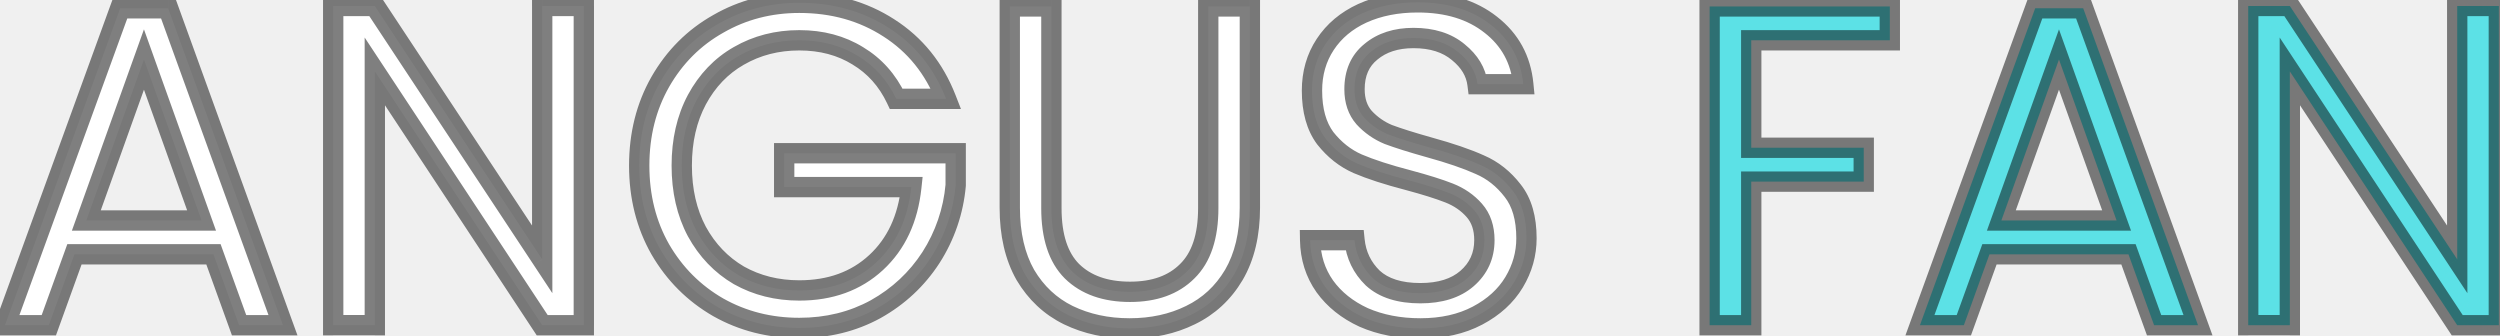
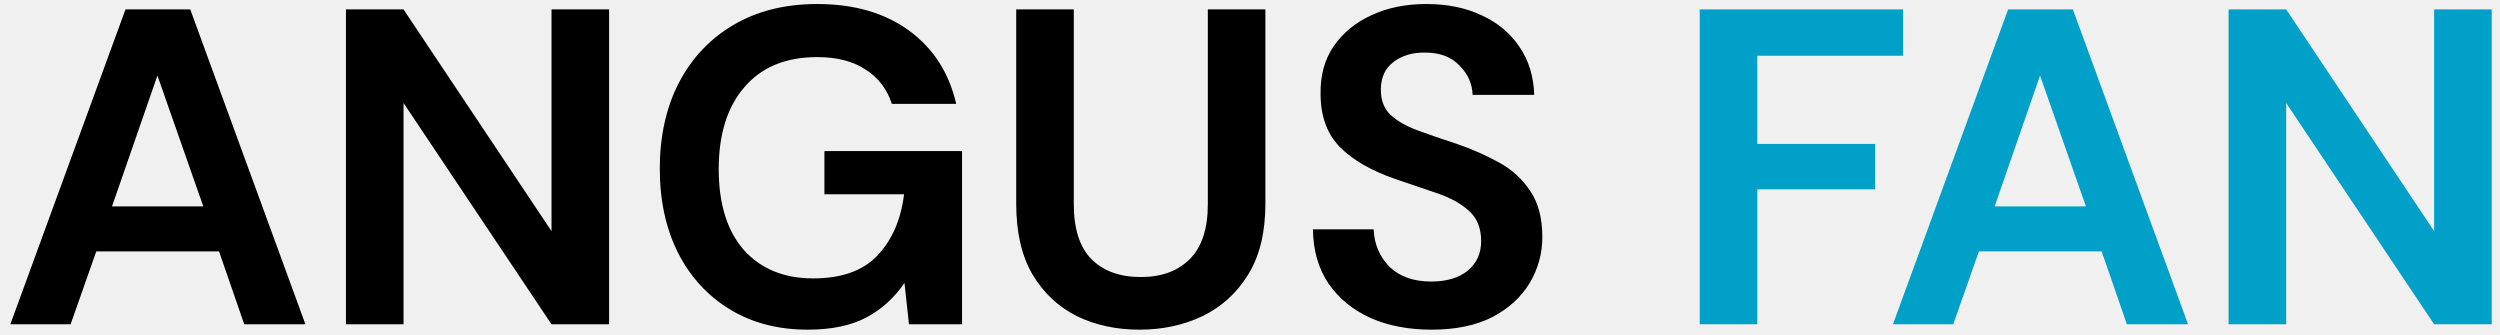
- <svg xmlns="http://www.w3.org/2000/svg" width="246" height="33" fill="none" viewBox="0 0 246 33">
-   <path fill="#fff" d="M21.005 25.025H7.325L4.805 32H.485L11.825.815h4.725L27.845 32h-4.32l-2.52-6.975Zm-1.17-3.33-5.67-15.84-5.67 15.84h11.34ZM57.447 32h-4.095L36.882 7.025V32h-4.095V.59h4.095l16.47 24.93V.59h4.095V32Zm30.74-22.275c-.87-1.83-2.13-3.24-3.78-4.23-1.65-1.02-3.57-1.53-5.76-1.53s-4.17.51-5.94 1.53c-1.74.99-3.12 2.43-4.14 4.32-.99 1.86-1.484 4.02-1.484 6.48 0 2.46.495 4.62 1.485 6.48 1.02 1.86 2.4 3.3 4.14 4.32 1.77.99 3.75 1.485 5.94 1.485 3.06 0 5.58-.915 7.56-2.745 1.98-1.83 3.135-4.305 3.465-7.425h-12.51v-3.33h16.875v3.15c-.24 2.58-1.05 4.95-2.43 7.11-1.38 2.13-3.195 3.825-5.445 5.085-2.25 1.23-4.755 1.845-7.515 1.845-2.91 0-5.565-.675-7.965-2.025-2.4-1.38-4.305-3.285-5.715-5.715-1.38-2.43-2.07-5.175-2.07-8.235 0-3.06.69-5.805 2.07-8.235 1.41-2.46 3.315-4.365 5.715-5.715 2.4-1.38 5.055-2.07 7.965-2.07 3.33 0 6.27.825 8.82 2.475 2.58 1.65 4.455 3.975 5.625 6.975h-4.905Zm15.27-9.09V20.48c0 2.79.675 4.86 2.025 6.21 1.38 1.35 3.285 2.025 5.715 2.025 2.4 0 4.275-.675 5.625-2.025 1.38-1.35 2.07-3.42 2.07-6.21V.635h4.095v19.8c0 2.61-.525 4.815-1.575 6.615-1.05 1.77-2.475 3.09-4.275 3.96-1.77.87-3.765 1.305-5.985 1.305s-4.23-.435-6.03-1.305c-1.77-.87-3.18-2.19-4.23-3.96-1.02-1.8-1.53-4.005-1.53-6.615V.635h4.095Zm36.307 31.68c-2.07 0-3.93-.36-5.58-1.08-1.62-.75-2.895-1.77-3.825-3.06-.93-1.32-1.41-2.835-1.44-4.545h4.365c.15 1.47.75 2.715 1.8 3.735 1.08.99 2.64 1.485 4.68 1.485 1.95 0 3.48-.48 4.59-1.44 1.14-.99 1.71-2.25 1.71-3.78 0-1.2-.33-2.175-.99-2.925-.66-.75-1.485-1.32-2.475-1.71-.99-.39-2.325-.81-4.005-1.26-2.07-.54-3.735-1.08-4.995-1.62-1.23-.54-2.295-1.38-3.195-2.52-.87-1.17-1.305-2.73-1.305-4.68 0-1.71.435-3.225 1.305-4.545.87-1.32 2.085-2.34 3.645-3.06 1.59-.72 3.405-1.08 5.445-1.08 2.94 0 5.34.735 7.2 2.205 1.89 1.47 2.955 3.42 3.195 5.85h-4.5c-.15-1.2-.78-2.25-1.89-3.15-1.11-.93-2.58-1.395-4.41-1.395-1.71 0-3.105.45-4.185 1.35-1.08.87-1.62 2.1-1.62 3.69 0 1.14.315 2.07.945 2.79a6.713 6.713 0 0 0 2.385 1.665c.96.36 2.295.78 4.005 1.26 2.07.57 3.735 1.14 4.995 1.71 1.26.54 2.34 1.395 3.24 2.565.9 1.14 1.35 2.7 1.35 4.68 0 1.53-.405 2.97-1.215 4.32s-2.01 2.445-3.6 3.285c-1.59.84-3.465 1.26-5.625 1.26Z" />
-   <path fill="#5CE1E6" d="M185.957.635v3.33h-13.635V14.54h11.07v3.33h-11.07V32h-4.095V.635h17.73Zm23.486 24.39h-13.68L193.243 32h-4.321L200.263.815h4.725L216.283 32h-4.32l-2.52-6.975Zm-1.17-3.33-5.67-15.84-5.67 15.84h11.34ZM245.885 32h-4.095L225.32 7.025V32h-4.095V.59h4.095l16.47 24.93V.59h4.095V32Z" />
-   <path fill="#000" fill-opacity=".5" d="m21.005 25.025.94-.34-.238-.66h-.702v1Zm-13.68 0v-1h-.702l-.239.66.941.34ZM4.805 32v1h.702l.239-.66-.941-.34Zm-4.32 0-.94-.342L-.943 33H.485v-1ZM11.825.815v-1h-.7l-.24.658.94.342Zm4.725 0 .94-.34-.239-.66h-.701v1ZM27.845 32v1h1.426l-.486-1.34-.94.34Zm-4.32 0-.94.34.238.66h.702v-1Zm-3.69-10.305v1h1.42l-.479-1.337-.941.337Zm-5.67-15.84.942-.337-.942-2.63-.941 2.63.941.337Zm-5.67 15.84-.941-.337-.48 1.337h1.421v-1Zm12.51 2.33H7.325v2h13.68v-2Zm-14.62.66-2.52 6.975 1.88.68 2.52-6.975-1.88-.68ZM4.804 31H.485v2h4.32v-2Zm-3.38 1.342 11.34-31.185-1.88-.684-11.34 31.185 1.88.684Zm10.4-30.527h4.725v-2h-4.725v2Zm3.785-.66 11.295 31.186 1.88-.681L17.49.474l-1.88.682ZM27.845 31h-4.32v2h4.32v-2Zm-3.38.66-2.52-6.975-1.88.68 2.52 6.975 1.88-.68Zm-3.689-10.302-5.67-15.84-1.883.674 5.67 15.84 1.883-.674Zm-7.553-15.84-5.67 15.84 1.884.674 5.67-15.84-1.883-.674ZM8.495 22.695h11.34v-2H8.495v2ZM57.447 32v1h1v-1h-1Zm-4.095 0-.834.55.296.45h.538v-1ZM36.882 7.025l.835-.55-1.835-2.783v3.333h1Zm0 24.975v1h1v-1h-1Zm-4.095 0h-1v1h1v-1Zm0-31.41v-1h-1v1h1Zm4.095 0 .835-.551-.297-.449h-.538v1Zm16.47 24.93-.834.551 1.834 2.777V25.52h-1Zm0-24.93v-1h-1v1h1Zm4.095 0h1v-1h-1v1Zm0 30.41h-4.095v2h4.095v-2Zm-3.26.45L37.717 6.474l-1.67 1.102 16.47 24.974 1.67-1.1ZM35.882 7.024V32h2V7.025h-2Zm1 23.975h-4.095v2h4.095v-2Zm-3.095 1V.59h-2V32h2Zm-1-30.41h4.095v-2h-4.095v2Zm3.26-.449 16.47 24.93 1.67-1.102L37.717.039l-1.67 1.102Zm18.306 24.38V.59h-2v24.93h2Zm-1-23.93h4.095v-2h-4.095v2Zm3.095-1V32h2V.59h-2Zm31.74 9.135-.902.43.271.57h.632v-1Zm-3.78-4.23-.525.85.011.007.515-.857Zm-11.7 0 .495.87.005-.004-.5-.866Zm-4.14 4.32-.88-.475-.002.005.883.47Zm0 12.96-.882.47.006.01.877-.48Zm4.14 4.32-.505.863.009.005.009.005.488-.873Zm13.5-1.26.68.734-.68-.734Zm3.466-7.425.994.105.117-1.105h-1.111v1Zm-12.51 0h-1v1h1v-1Zm0-3.33v-1h-1v1h1Zm16.875 0h1v-1h-1v1Zm0 3.15.996.093.004-.047v-.046h-1Zm-2.43 7.11.84.544.003-.006-.843-.538Zm-5.445 5.085.48.877.008-.005-.488-.872Zm-15.48-.18-.499.867.009.005.49-.872Zm-5.715-5.715-.87.494.005.008.865-.502Zm0-16.47-.868-.497-.002.003.87.494Zm5.715-5.715.49.872.008-.005-.498-.867Zm16.785.405-.543.84.004.002.539-.842Zm5.625 6.975v1h1.463l-.531-1.363-.932.363Zm-4.002-.43c-.95-1.997-2.34-3.56-4.169-4.657l-1.029 1.714c1.472.884 2.602 2.14 3.392 3.802l1.806-.858Zm-4.157-4.65c-1.828-1.13-3.935-1.68-6.286-1.68v2c2.029 0 3.762.47 5.234 1.38l1.052-1.7Zm-6.286-1.68c-2.352 0-4.507.55-6.44 1.664l1 1.732c1.606-.926 3.412-1.396 5.44-1.396v-2Zm-6.435 1.66C70.3 5.716 68.79 7.299 67.688 9.34l1.76.95c.938-1.738 2.19-3.035 3.754-3.926l-.989-1.738Zm-4.528 4.72c-1.079 2.027-1.602 4.354-1.602 6.95h2c0-2.324.467-4.317 1.368-6.01l-1.766-.94Zm-1.602 6.95c0 2.596.523 4.923 1.602 6.95l1.766-.94c-.901-1.693-1.368-3.686-1.368-6.01h-2Zm1.608 6.96c1.102 2.01 2.607 3.587 4.511 4.703l1.012-1.726c-1.576-.924-2.832-2.228-3.77-3.938l-1.753.962Zm4.529 4.713c1.93 1.08 4.081 1.612 6.428 1.612v-2c-2.033 0-3.843-.458-5.452-1.358l-.976 1.746Zm6.428 1.612c3.275 0 6.049-.987 8.239-3.01L85.53 25.1c-1.77 1.637-4.036 2.48-6.881 2.48v2Zm8.239-3.01c2.186-2.022 3.43-4.736 3.78-8.055l-1.989-.21c-.308 2.92-1.376 5.157-3.149 6.796l1.358 1.468Zm2.786-9.16h-12.51v2h12.51v-2Zm-11.51 1v-3.33h-2v3.33h2Zm-1-2.33h16.875v-2H77.163v2Zm15.875-1v3.15h2v-3.15h-2Zm.004 3.057a14.723 14.723 0 0 1-2.277 6.665l1.686 1.076a16.723 16.723 0 0 0 2.583-7.555l-1.992-.186Zm-2.273 6.66c-1.29 1.99-2.984 3.574-5.095 4.755l.977 1.745c2.39-1.338 4.326-3.145 5.796-5.413l-1.678-1.088Zm-5.086 4.75c-2.092 1.144-4.43 1.723-7.035 1.723v2c2.914 0 5.586-.651 7.995-1.968l-.96-1.754Zm-7.035 1.723c-2.748 0-5.233-.636-7.475-1.897l-.98 1.744c2.558 1.439 5.383 2.153 8.455 2.153v-2Zm-7.467-1.892c-2.245-1.291-4.025-3.07-5.348-5.35l-1.73 1.004c1.497 2.58 3.527 4.611 6.081 6.08l.997-1.734Zm-5.343-5.342c-1.287-2.265-1.94-4.837-1.94-7.741h-2c0 3.216.727 6.134 2.2 8.729l1.74-.988Zm-1.94-7.741c0-2.904.653-5.476 1.94-7.741l-1.74-.988c-1.473 2.595-2.2 5.513-2.2 8.729h2Zm1.937-7.738c1.324-2.308 3.1-4.082 5.338-5.34l-.98-1.744c-2.562 1.442-4.596 3.478-6.093 6.09l1.736.994Zm5.346-5.345c2.24-1.288 4.722-1.937 7.467-1.937v-2c-3.076 0-5.904.731-8.464 2.203l.997 1.734Zm7.467-1.937c3.156 0 5.904.78 8.277 2.315l1.086-1.68C85.284.146 82.151-.725 78.648-.725v2Zm8.281 2.317c2.392 1.53 4.135 3.683 5.232 6.496l1.864-.726c-1.243-3.187-3.25-5.684-6.018-7.454L86.93 3.592Zm6.164 5.133h-4.905v2h4.905v-2Zm10.364-8.09h1v-1h-1v1Zm2.025 26.055-.707.707.008.008.699-.715Zm11.34 0-.699-.715-.008.008.707.707Zm2.07-26.055v-1h-1v1h1Zm4.095 0h1v-1h-1v1Zm-1.575 26.415.86.51.004-.006-.864-.504Zm-4.275 3.96-.435-.9-.006.003.441.897Zm-12.015 0-.441.897.006.003.435-.9Zm-4.23-3.96-.87.493.005.009.005.008.86-.51ZM99.362.635v-1h-1v1h1Zm3.095 0V20.48h2V.635h-2Zm0 19.845c0 2.933.709 5.308 2.318 6.917l1.414-1.414c-1.09-1.091-1.732-2.856-1.732-5.503h-2Zm2.326 6.925c1.612 1.577 3.794 2.31 6.414 2.31v-2c-2.239 0-3.868-.617-5.015-1.74l-1.399 1.43Zm6.414 2.31c2.594 0 4.75-.735 6.332-2.318l-1.414-1.414c-1.117 1.117-2.711 1.732-4.918 1.732v2Zm6.325-2.31c1.644-1.608 2.37-3.986 2.37-6.925h-2c0 2.642-.653 4.404-1.769 5.495l1.399 1.43Zm2.37-6.925V.635h-2V20.48h2Zm-1-18.845h4.095v-2h-4.095v2Zm3.095-1v19.8h2V.635h-2Zm0 19.8c0 2.477-.498 4.498-1.438 6.111l1.727 1.008c1.159-1.987 1.711-4.376 1.711-7.119h-2Zm-1.435 6.105c-.953 1.606-2.232 2.788-3.85 3.57l.87 1.8c1.983-.958 3.553-2.416 4.7-4.35l-1.72-1.02Zm-3.856 3.573c-1.616.794-3.457 1.202-5.544 1.202v2c2.354 0 4.503-.462 6.426-1.408l-.882-1.794Zm-5.544 1.202c-2.086 0-3.945-.408-5.595-1.205l-.87 1.8c1.95.943 4.111 1.405 6.465 1.405v-2Zm-5.589-1.202c-1.587-.78-2.855-1.963-3.811-3.573l-1.72 1.02c1.145 1.93 2.697 3.388 4.649 4.347l.882-1.794Zm-3.801-3.556c-.915-1.615-1.4-3.64-1.4-6.122h-2c0 2.738.536 5.123 1.66 7.108l1.74-.986Zm-1.4-6.122V.635h-2v19.8h2Zm-1-18.8h4.095v-2h-4.095v2Zm34.822 29.6-.421.907.01.005.011.005.4-.917Zm-3.825-3.06-.818.576.006.009.812-.585Zm-1.44-4.545v-1h-1.018l.018 1.018 1-.018Zm4.365 0 .994-.101-.091-.899h-.903v1Zm1.8 3.735-.697.717.01.01.011.01.676-.737Zm9.27.045.654.756.001-.001-.655-.755Zm.72-6.705-.751.66.751-.66Zm-2.475-1.71-.367.93.367-.93Zm-4.005-1.26.258-.966-.006-.002-.252.968Zm-4.995-1.62-.402.916.008.003.394-.919Zm-3.195-2.52-.803.597.009.011.009.012.785-.62Zm0-9.225.834.55-.834-.55Zm3.645-3.06-.413-.911-.007.003.42.908Zm12.645 1.125-.621.785.007.004.614-.789Zm3.195 5.85v1h1.103l-.108-1.098-.995.098Zm-4.5 0-.993.124.11.876h.883v-1Zm-1.89-3.15-.643.767.006.005.007.005.63-.777Zm-8.595-.045.627.779.006-.005.007-.006-.64-.768Zm-.675 6.48-.753.659.008.008.007.009.738-.676Zm2.385 1.665-.387.922.017.008.018.006.352-.936Zm4.005 1.26-.271.963.005.001.266-.964Zm4.995 1.71-.413.911.009.004.01.004.394-.919Zm3.24 2.565-.793.61.008.01.785-.62Zm.135 9 .857.515-.857-.515Zm-3.6 3.285-.468-.884.468.884Zm-5.625.26c-1.953 0-3.674-.34-5.181-.997l-.799 1.833c1.793.783 3.792 1.164 5.98 1.164v-2Zm-5.16-.988c-1.484-.686-2.617-1.603-3.434-2.737l-1.623 1.17c1.043 1.446 2.46 2.57 4.216 3.382l.841-1.815Zm-3.428-2.728c-.808-1.146-1.231-2.464-1.258-3.986l-1.999.035c.033 1.897.57 3.61 1.622 5.103l1.635-1.152Zm-2.257-2.969h4.365v-2h-4.365v2Zm3.37-.898c.173 1.701.877 3.165 2.098 4.35l1.393-1.434c-.879-.855-1.375-1.881-1.502-3.12l-1.989.204Zm2.119 4.37c1.326 1.216 3.164 1.748 5.356 1.748v-2c-1.889 0-3.171-.458-4.005-1.222l-1.351 1.474Zm5.356 1.748c2.11 0 3.899-.521 5.244-1.684l-1.309-1.512c-.875.757-2.146 1.196-3.935 1.196v2Zm5.245-1.685c1.362-1.183 2.055-2.72 2.055-4.535h-2c0 1.245-.448 2.228-1.366 3.025l1.311 1.51Zm2.055-4.535c0-1.392-.388-2.618-1.24-3.586l-1.501 1.322c.468.532.741 1.256.741 2.264h2Zm-1.24-3.586c-.771-.877-1.731-1.535-2.859-1.98l-.733 1.861c.852.336 1.542.817 2.091 1.44l1.501-1.32Zm-2.859-1.98c-1.04-.41-2.416-.84-4.113-1.295l-.517 1.932c1.663.445 2.957.854 3.897 1.224l.733-1.86Zm-4.119-1.297c-2.045-.533-3.657-1.058-4.854-1.571l-.787 1.838c1.323.568 3.041 1.122 5.136 1.669l.505-1.936Zm-4.845-1.568c-1.069-.469-2.006-1.201-2.813-2.224l-1.569 1.24c.993 1.258 2.186 2.204 3.578 2.816l.804-1.832Zm-2.795-2.2c-.705-.948-1.107-2.277-1.107-4.084h-2c0 2.093.467 3.884 1.502 5.277l1.605-1.194Zm-1.107-4.084c0-1.531.386-2.851 1.139-3.995l-1.669-1.1c-.987 1.496-1.47 3.206-1.47 5.095h2Zm1.139-3.995c.759-1.15 1.824-2.053 3.23-2.702l-.839-1.816c-1.714.791-3.079 1.929-4.06 3.418l1.669 1.1Zm3.223-2.699c1.44-.652 3.111-.991 5.033-.991v-2c-2.159 0-4.118.381-5.858 1.169l.825 1.822Zm5.033-.991c2.77 0 4.935.69 6.579 1.99l1.241-1.57c-2.076-1.64-4.711-2.42-7.82-2.42v2Zm6.586 1.994c1.668 1.298 2.6 2.996 2.813 5.16l1.991-.197c-.267-2.697-1.465-4.9-3.577-6.541l-1.227 1.578Zm3.809 4.061h-4.5v2h4.5v-2Zm-3.508.876c-.188-1.502-.981-2.772-2.253-3.803l-1.259 1.554c.948.769 1.415 1.599 1.527 2.497l1.985-.248Zm-2.24-3.793c-1.334-1.117-3.051-1.628-5.052-1.628v2c1.658 0 2.881.419 3.767 1.162l1.285-1.534Zm-5.052-1.628c-1.892 0-3.529.502-4.826 1.582l1.281 1.536c.863-.72 2.016-1.118 3.545-1.118v-2Zm-4.813 1.571c-1.352 1.09-1.992 2.626-1.992 4.469h2c0-1.337.439-2.26 1.247-2.911l-1.255-1.558Zm-1.992 4.469c0 1.333.373 2.513 1.192 3.449l1.505-1.317c-.441-.505-.697-1.185-.697-2.132h-2Zm1.207 3.466a7.714 7.714 0 0 0 2.736 1.911l.773-1.844a5.711 5.711 0 0 1-2.034-1.419l-1.475 1.352Zm2.771 1.925c.999.375 2.366.804 4.086 1.287l.541-1.926c-1.7-.477-3.003-.888-3.924-1.233l-.703 1.872Zm4.091 1.288c2.044.563 3.654 1.117 4.848 1.657l.825-1.822c-1.326-.6-3.046-1.186-5.142-1.763l-.531 1.928Zm4.867 1.665c1.09.468 2.037 1.21 2.841 2.256l1.585-1.22c-.996-1.294-2.209-2.262-3.639-2.874l-.787 1.838Zm2.849 2.266c.717.909 1.135 2.224 1.135 4.06h2c0-2.124-.483-3.929-1.566-5.3l-1.569 1.24Zm1.135 4.06c0 1.343-.353 2.606-1.073 3.806l1.715 1.029c.9-1.501 1.358-3.118 1.358-4.835h-2Zm-1.073 3.806c-.703 1.172-1.758 2.148-3.21 2.915l.935 1.768c1.728-.913 3.073-2.127 3.99-3.654l-1.715-1.03Zm-3.21 2.915c-1.419.75-3.128 1.144-5.157 1.144v2c2.29 0 4.331-.446 6.092-1.376l-.935-1.768ZM185.957.635h1v-1h-1v1Zm0 3.33v1h1v-1h-1Zm-13.635 0v-1h-1v1h1Zm0 10.575h-1v1h1v-1Zm11.07 0h1v-1h-1v1Zm0 3.33v1h1v-1h-1Zm-11.07 0v-1h-1v1h1Zm0 14.13v1h1v-1h-1Zm-4.095 0h-1v1h1v-1Zm0-31.365v-1h-1v1h1Zm16.73 0v3.33h2V.635h-2Zm1 2.33h-13.635v2h13.635v-2Zm-14.635 1V14.54h2V3.965h-2Zm1 11.575h11.07v-2h-11.07v2Zm10.07-1v3.33h2v-3.33h-2Zm1 2.33h-11.07v2h11.07v-2Zm-12.07 1V32h2V17.87h-2Zm1 13.13h-4.095v2h4.095v-2Zm-3.095 1V.635h-2V32h2Zm-1-30.365h17.73v-2h-17.73v2Zm41.216 23.39.94-.34-.239-.66h-.701v1Zm-13.68 0v-1h-.702l-.239.66.941.34ZM193.243 32v1h.701l.239-.66-.94-.34Zm-4.321 0-.939-.342-.488 1.342h1.427v-1ZM200.263.815v-1h-.701l-.239.658.94.342Zm4.725 0 .94-.34-.239-.66h-.701v1ZM216.283 32v1h1.425l-.485-1.34-.94.34Zm-4.32 0-.941.34.239.66h.702v-1Zm-3.69-10.305v1h1.42l-.479-1.337-.941.337Zm-5.67-15.84.941-.337-.941-2.63-.942 2.63.942.337Zm-5.67 15.84-.942-.337-.479 1.337h1.421v-1Zm12.51 2.33h-13.68v2h13.68v-2Zm-14.621.66-2.52 6.975 1.881.68 2.52-6.975-1.881-.68ZM193.243 31h-4.321v2h4.321v-2Zm-3.381 1.342 11.34-31.185-1.879-.684-11.34 31.185 1.879.684Zm10.401-30.527h4.725v-2h-4.725v2Zm3.784-.66 11.295 31.186 1.881-.681L205.928.474l-1.881.682ZM216.283 31h-4.32v2h4.32v-2Zm-3.38.66-2.52-6.975-1.881.68 2.52 6.975 1.881-.68Zm-3.689-10.302-5.67-15.84-1.883.674 5.67 15.84 1.883-.674Zm-7.553-15.84-5.67 15.84 1.883.674 5.67-15.84-1.883-.674Zm-4.728 17.177h11.34v-2h-11.34v2ZM245.885 32v1h1v-1h-1Zm-4.095 0-.835.55.296.45h.539v-1ZM225.32 7.025l.835-.55-1.835-2.783v3.333h1Zm0 24.975v1h1v-1h-1Zm-4.095 0h-1v1h1v-1Zm0-31.41v-1h-1v1h1Zm4.095 0 .834-.551-.296-.449h-.538v1Zm16.47 24.93-.835.551 1.835 2.777V25.52h-1Zm0-24.93v-1h-1v1h1Zm4.095 0h1v-1h-1v1Zm0 30.41h-4.095v2h4.095v-2Zm-3.26.45-16.47-24.976-1.67 1.102 16.47 24.974 1.67-1.1ZM224.32 7.024V32h2V7.025h-2Zm1 23.975h-4.095v2h4.095v-2Zm-3.095 1V.59h-2V32h2Zm-1-30.41h4.095v-2h-4.095v2Zm3.26-.449 16.47 24.93 1.669-1.102-16.47-24.93-1.669 1.102Zm18.305 24.38V.59h-2v24.93h2Zm-1-23.93h4.095v-2h-4.095v2Zm3.095-1V32h2V.59h-2Z" />
+ <svg xmlns="http://www.w3.org/2000/svg" width="239" height="32" fill="none" viewBox="0 0 239 32">
+   <path fill="#000" d="M.989 31 11.997.9h6.192L29.197 31h-5.848l-2.408-6.966H9.202L6.751 31H.989Zm9.718-11.266h8.729L15.05 7.221l-4.343 12.513ZM33.074 31V.9h5.504l14.147 21.199V.9h5.504V31h-5.504L38.578 9.844V31h-5.504Zm44.149.516c-2.838 0-5.318-.645-7.44-1.935-2.12-1.29-3.769-3.082-4.944-5.375-1.176-2.322-1.763-5.017-1.763-8.084 0-3.096.602-5.82 1.806-8.17 1.232-2.38 2.967-4.228 5.203-5.547C72.349 1.058 75.03.384 78.125.384c3.527 0 6.45.846 8.773 2.537 2.322 1.691 3.827 4.028 4.515 7.009h-6.15c-.458-1.405-1.29-2.494-2.493-3.268-1.204-.803-2.752-1.204-4.644-1.204-3.01 0-5.332.96-6.966 2.881-1.634 1.892-2.451 4.5-2.451 7.826 0 3.325.802 5.905 2.408 7.74 1.634 1.806 3.841 2.709 6.622 2.709 2.723 0 4.773-.731 6.149-2.193 1.404-1.49 2.25-3.44 2.537-5.848h-7.611v-4.128h13.158V31h-5.074l-.43-3.956c-.975 1.433-2.193 2.537-3.655 3.311-1.462.774-3.326 1.161-5.59 1.161Zm31.709 0c-2.207 0-4.199-.43-5.977-1.29-1.777-.889-3.196-2.222-4.257-3.999-1.032-1.777-1.548-4.028-1.548-6.751V.9h5.504v18.619c0 2.35.559 4.1 1.677 5.246 1.147 1.147 2.724 1.72 4.73 1.72 1.978 0 3.541-.573 4.687-1.72 1.147-1.147 1.72-2.895 1.72-5.246V.9h5.504v18.576c0 2.723-.544 4.974-1.634 6.751-1.089 1.777-2.551 3.11-4.386 3.999-1.806.86-3.812 1.29-6.02 1.29Zm27.936 0c-2.207 0-4.157-.373-5.848-1.118-1.691-.774-3.024-1.863-3.999-3.268-.975-1.433-1.476-3.168-1.505-5.203h5.805c.057 1.405.559 2.594 1.505 3.569.975.946 2.308 1.419 3.999 1.419 1.462 0 2.623-.344 3.483-1.032.86-.717 1.29-1.663 1.29-2.838 0-1.233-.387-2.193-1.161-2.881-.745-.688-1.749-1.247-3.01-1.677l-4.042-1.376c-2.322-.803-4.099-1.835-5.332-3.096-1.204-1.261-1.806-2.938-1.806-5.031-.029-1.777.387-3.297 1.247-4.558.889-1.29 2.093-2.279 3.612-2.967 1.519-.717 3.268-1.075 5.246-1.075 2.007 0 3.77.358 5.289 1.075 1.548.717 2.752 1.72 3.612 3.01.889 1.29 1.362 2.824 1.419 4.601h-5.891c-.029-1.06-.444-1.992-1.247-2.795-.774-.831-1.863-1.247-3.268-1.247-1.204-.029-2.222.272-3.053.903-.803.602-1.204 1.49-1.204 2.666 0 1.003.315 1.806.946 2.408.631.573 1.491 1.06 2.58 1.462 1.089.401 2.336.831 3.741 1.29a25.445 25.445 0 0 1 4.085 1.806 8.295 8.295 0 0 1 2.967 2.752c.745 1.118 1.118 2.566 1.118 4.343a8.414 8.414 0 0 1-1.204 4.386c-.803 1.347-1.992 2.437-3.569 3.268-1.577.803-3.512 1.204-5.805 1.204Z" />
+   <path fill="#00A0C8" d="M162.494 31V.9h19.436v4.429h-13.932v8.428h11.266V18.1h-11.266V31h-5.504Zm18.474 0L191.976.9h6.192L209.176 31h-5.848l-2.408-6.966h-11.739L186.73 31h-5.762Zm9.718-11.266h8.729l-4.386-12.513-4.343 12.513ZM213.053 31V.9h5.504l14.147 21.199V.9h5.504V31h-5.504L218.557 9.844V31h-5.504Z" />
</svg>
